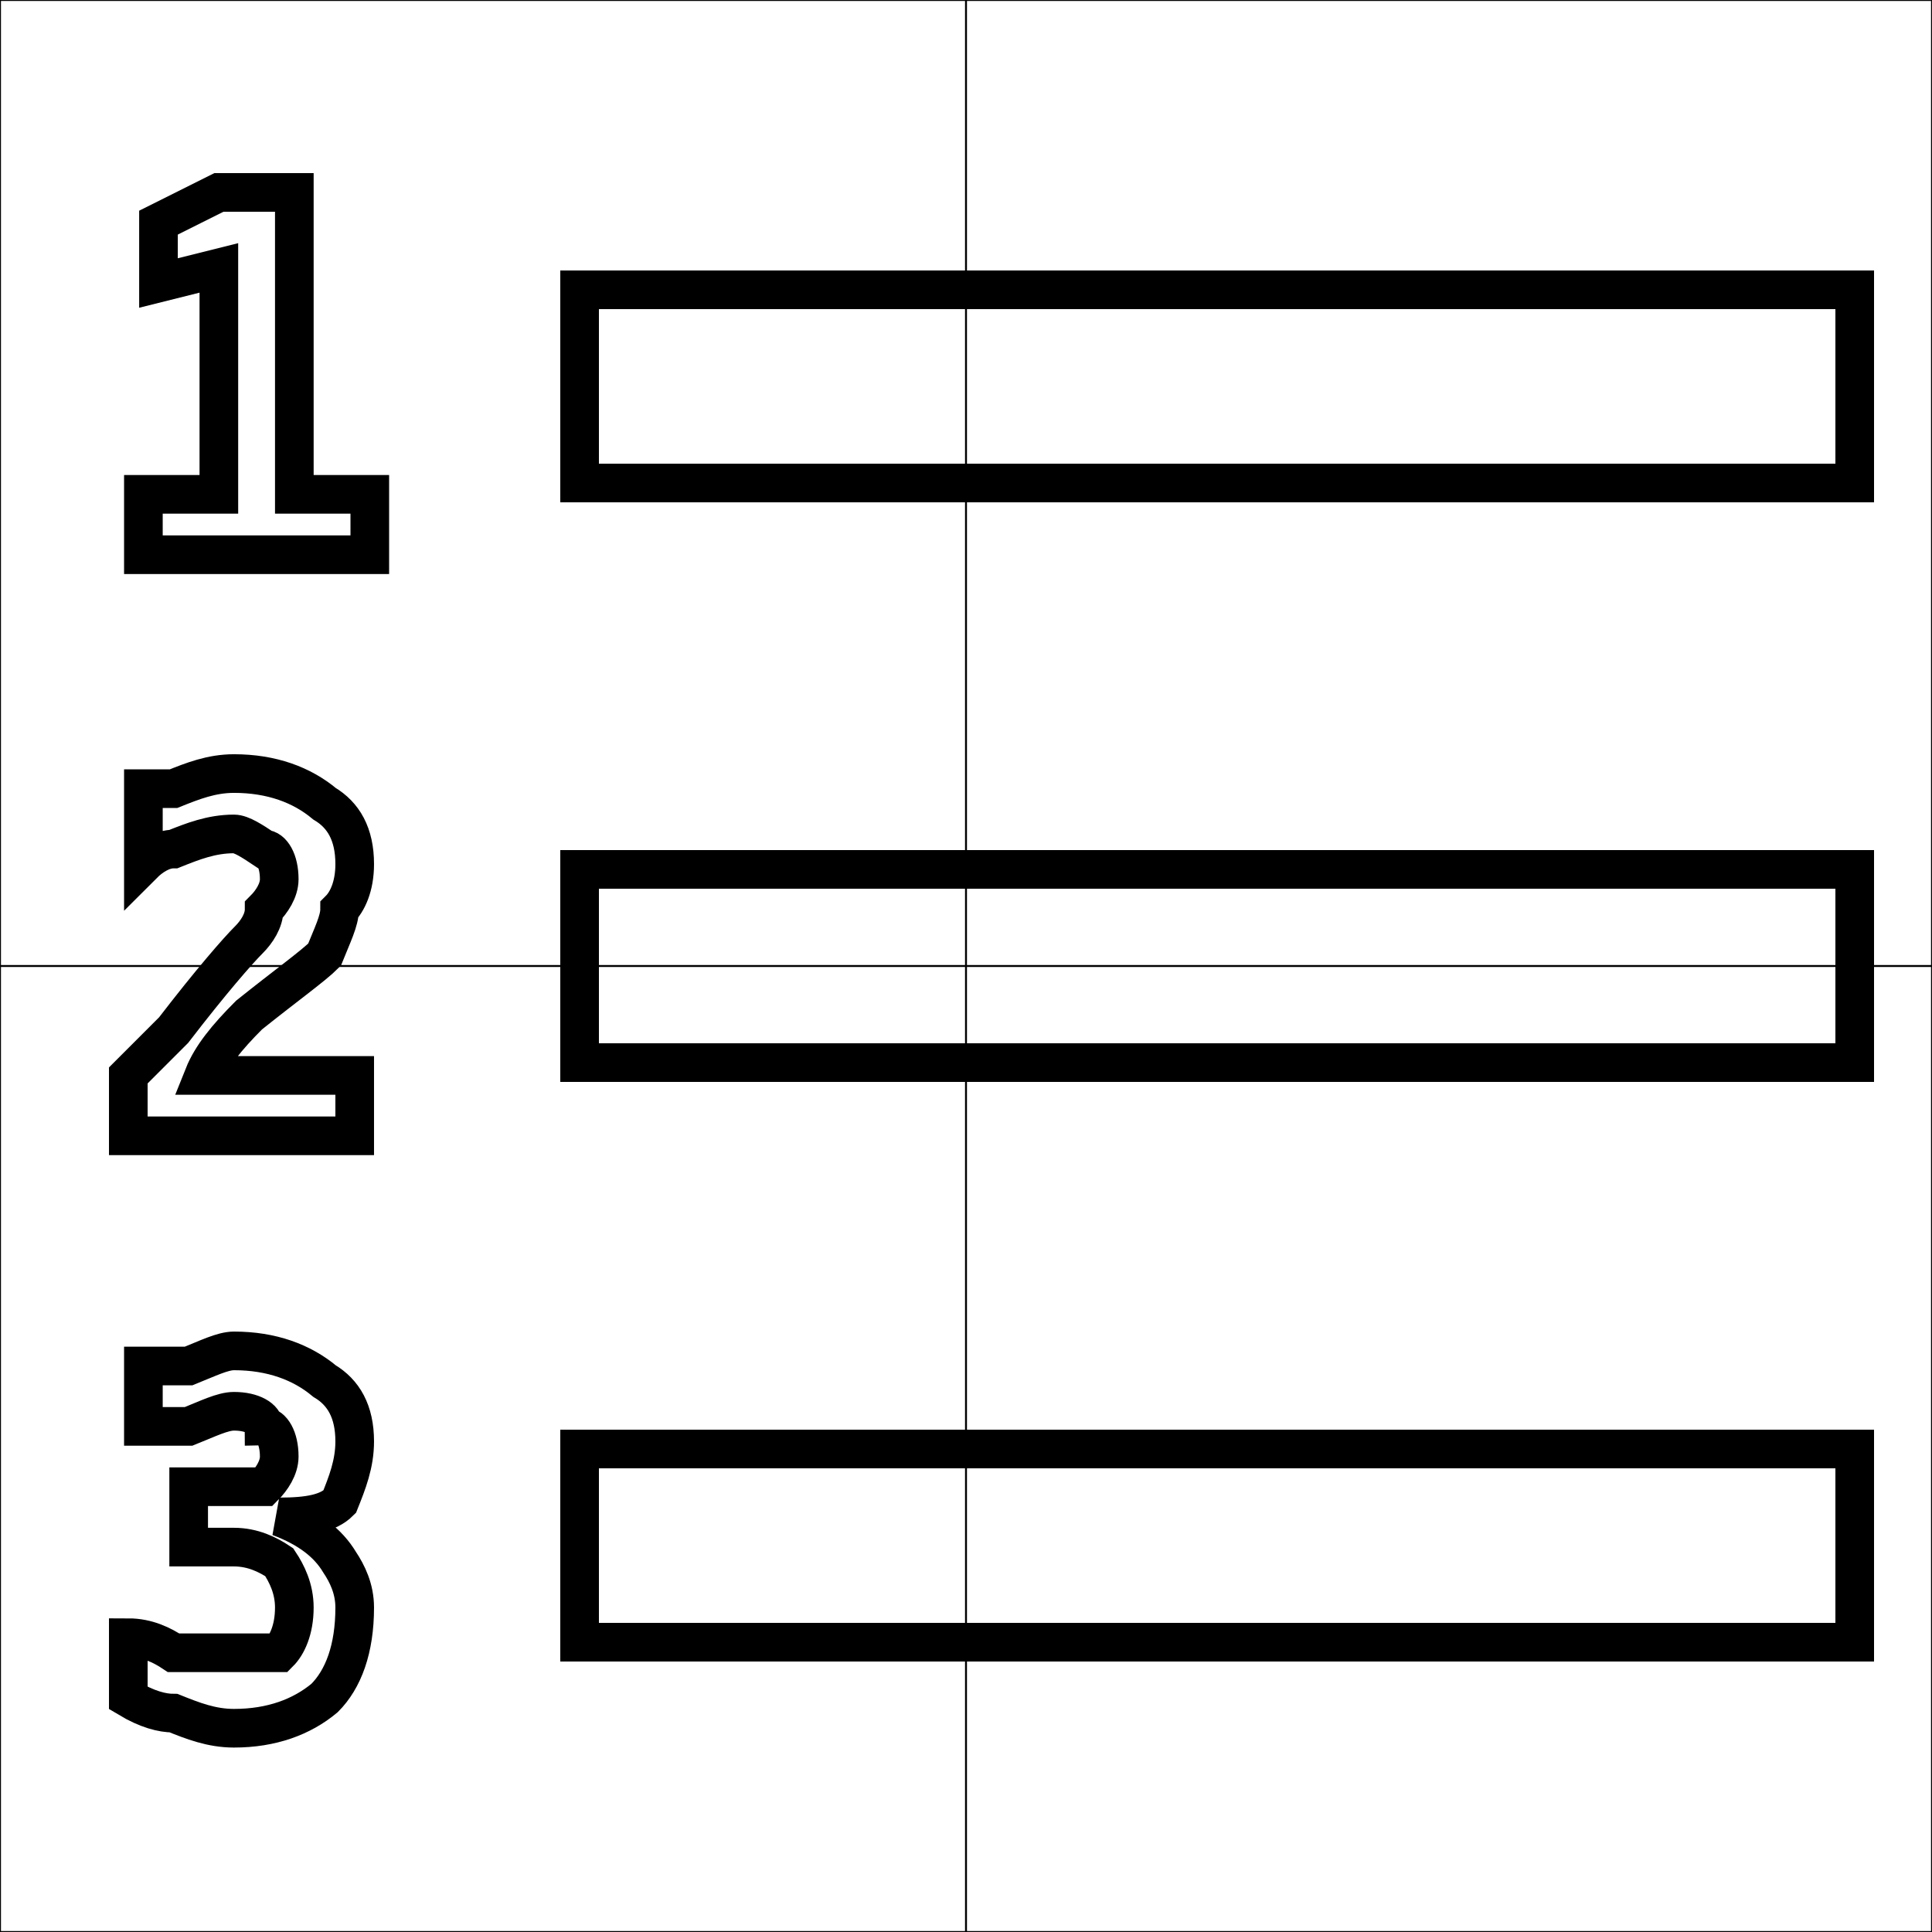
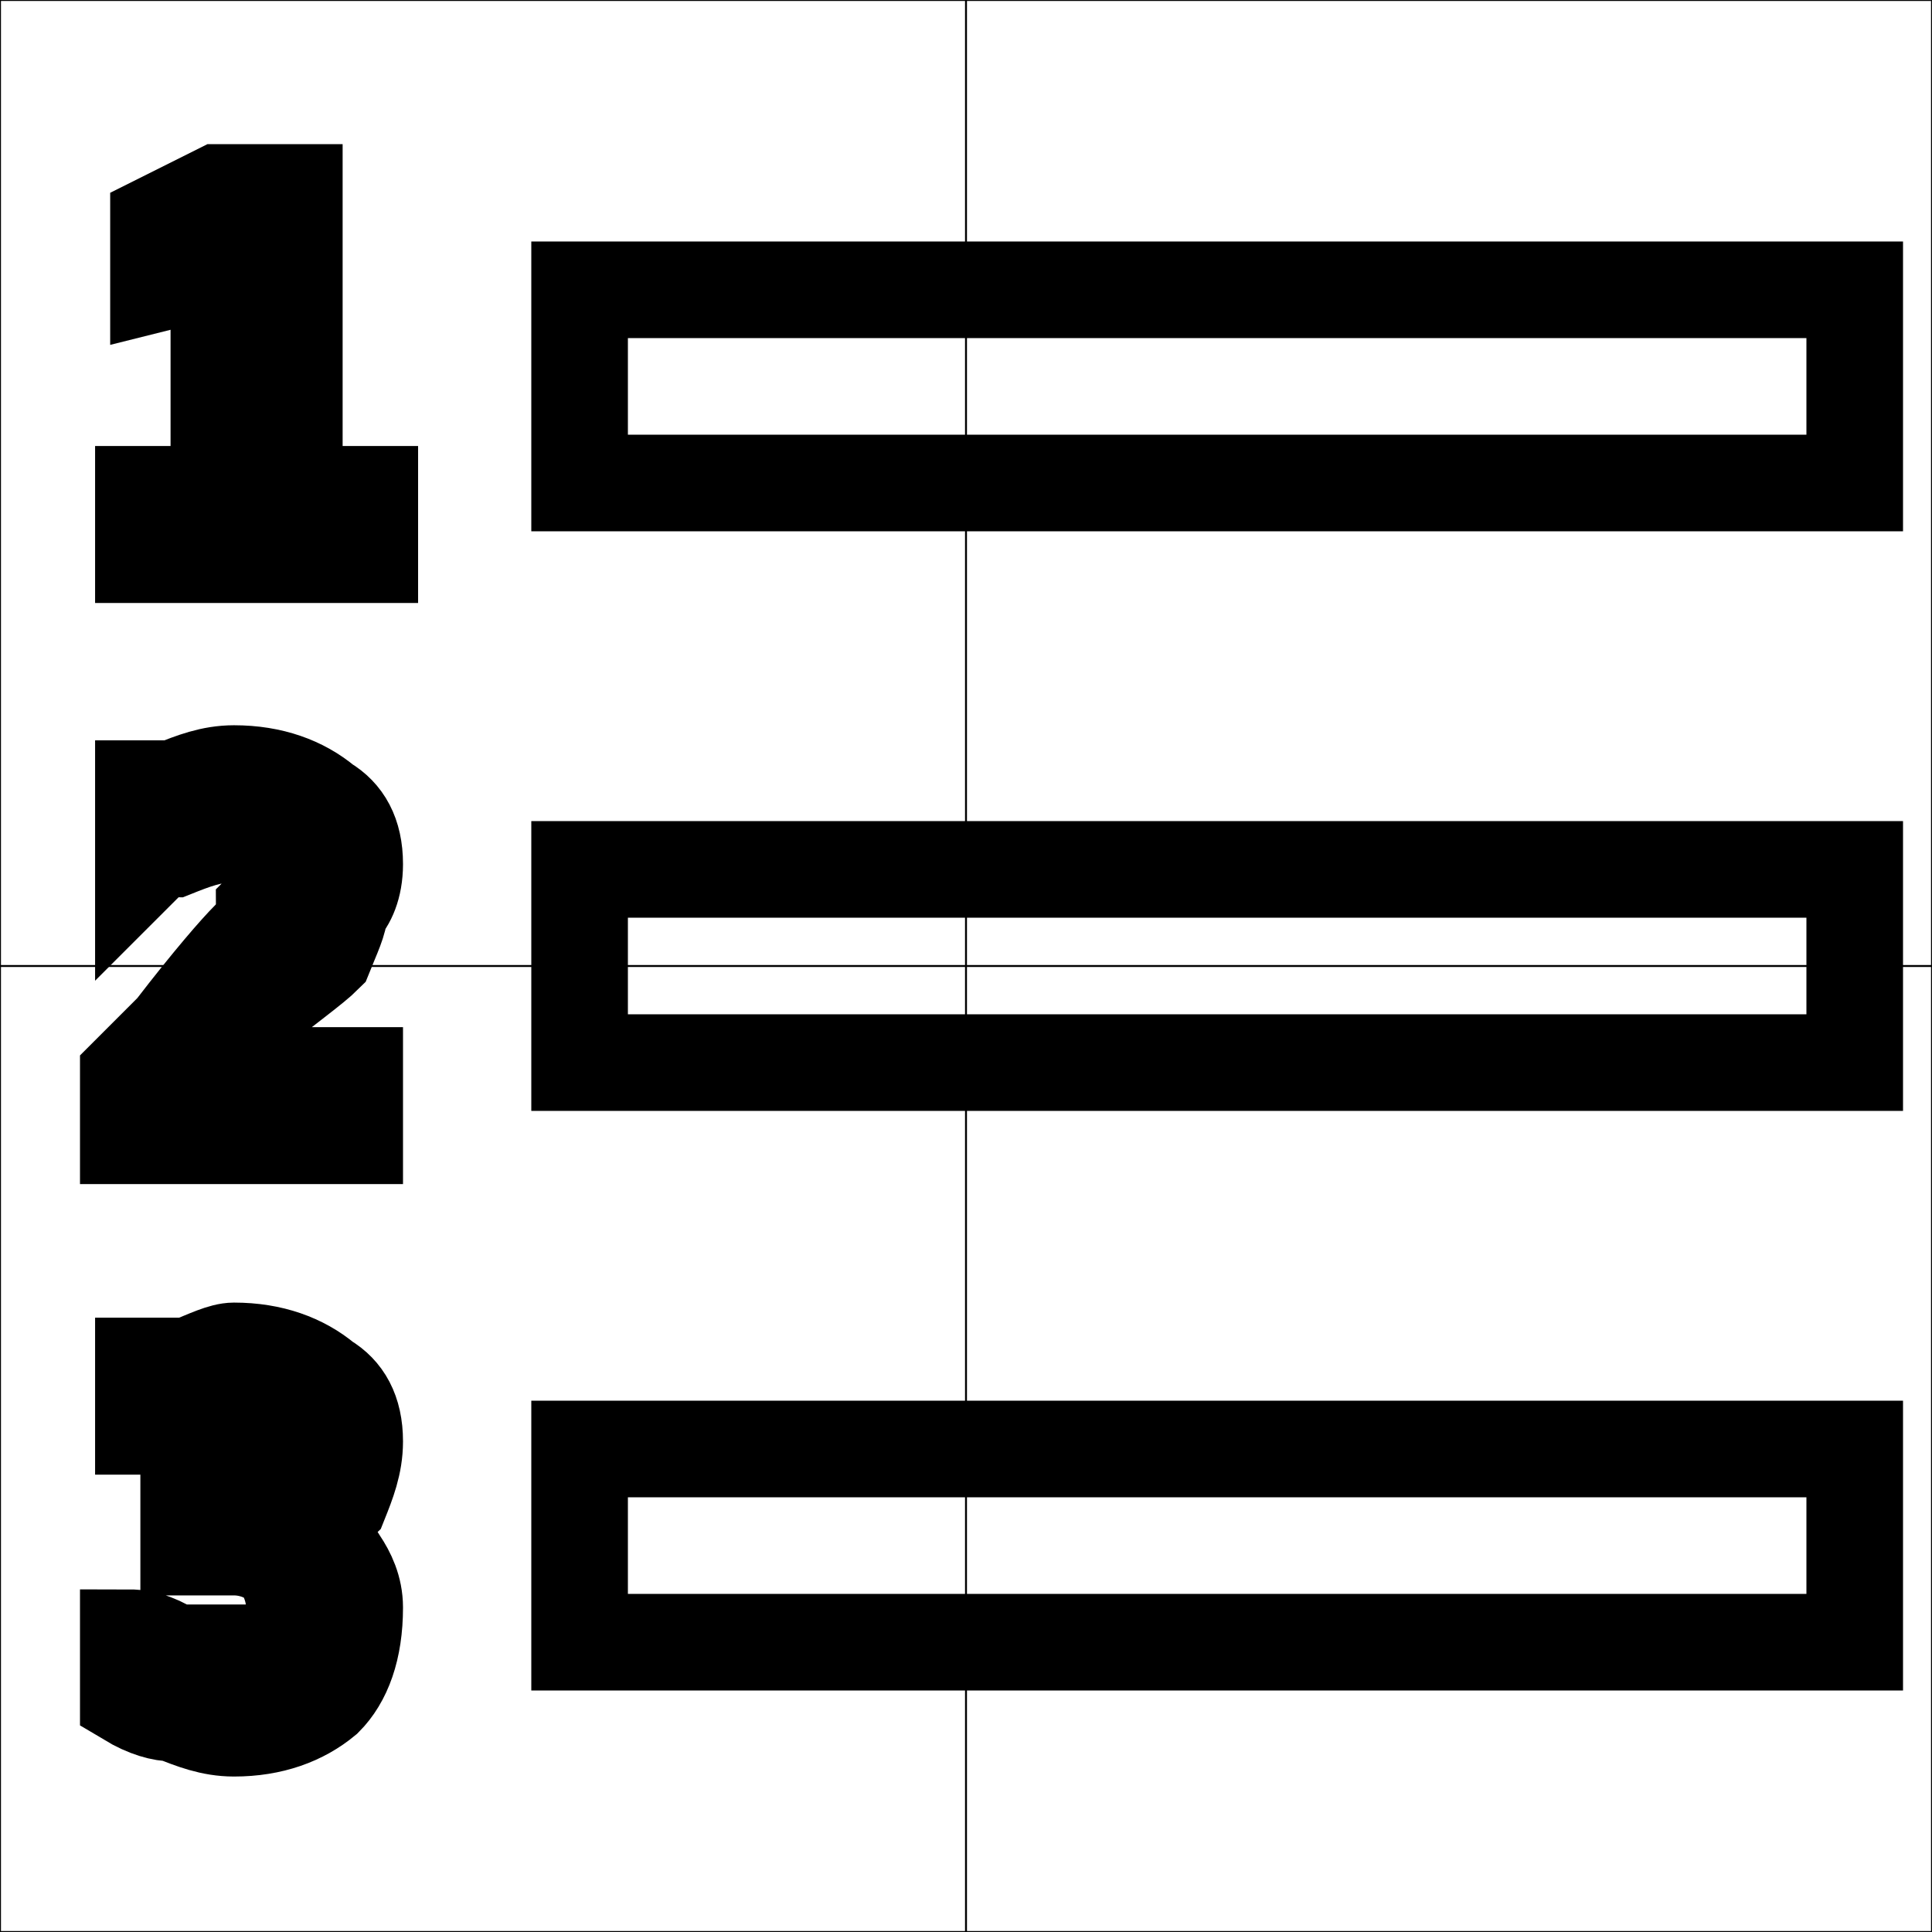
<svg xmlns="http://www.w3.org/2000/svg" viewBox="-1 -1 2 2" height="300px" width="300px">
-   <g fill="none" stroke="black" stroke-width="4.0e-2">
-     <path d="M -0.4,-0.7 L 0.92,-0.7 L 0.92,-0.5 L -0.4,-0.5 Z" />
-     <path d="M -0.4,-0.1 L 0.92,-0.1 L 0.92,0.1 L -0.4,0.1 Z" />
-     <path d="M -0.4,0.5 L 0.92,0.5 L 0.92,0.7 L -0.4,0.7 Z" />
-   </g>
-   <g fill="none" stroke="black" stroke-width="4.0e-2">
-     <text dominant-baseline="central" text-anchor="middle" font-family="monospace" font-weight="bold" font-size="0.5" x="-0.75" y="-0.6">
-             1
-         </text>
-     <text dominant-baseline="central" text-anchor="middle" font-family="monospace" font-weight="bold" font-size="0.5" x="-0.75" y="0.0">
-             2
-         </text>
-     <text dominant-baseline="central" text-anchor="middle" font-family="monospace" font-weight="bold" font-size="0.5" x="-0.75" y="0.6">
-             3
-         </text>
+   <g fill="none" stroke="black" stroke-width="0.1">
+     <g>
+       <path d="M -0.4,-0.7 L 0.92,-0.7 L 0.92,-0.5 L -0.4,-0.5 Z" />
+       <path d="M -0.4,-0.1 L 0.92,-0.1 L 0.92,0.1 L -0.4,0.1 Z" />
+       <path d="M -0.4,0.5 L 0.92,0.5 L 0.92,0.7 L -0.4,0.7 Z" />
+     </g>
+     <g>
+       <text dominant-baseline="central" text-anchor="middle" font-family="monospace" font-weight="bold" font-size="0.5" x="-0.75" y="-0.6">
+                 1
+             </text>
+       <text dominant-baseline="central" text-anchor="middle" font-family="monospace" font-weight="bold" font-size="0.5" x="-0.75" y="0.0">
+                 2
+             </text>
+       <text dominant-baseline="central" text-anchor="middle" font-family="monospace" font-weight="bold" font-size="0.5" x="-0.75" y="0.6">
+                 3
+             </text>
+     </g>
  </g>
  <path fill="none" stroke="black" stroke-width="0.002" d="M -1.0,-1.0 L -1.0,1.0 L 1.0,1.0 L 1.0,-1.0 ZM 0.0,-1.0 L 0.0,1.0 M -1.0,0.0 L 1.0,0.0 " />
</svg>
